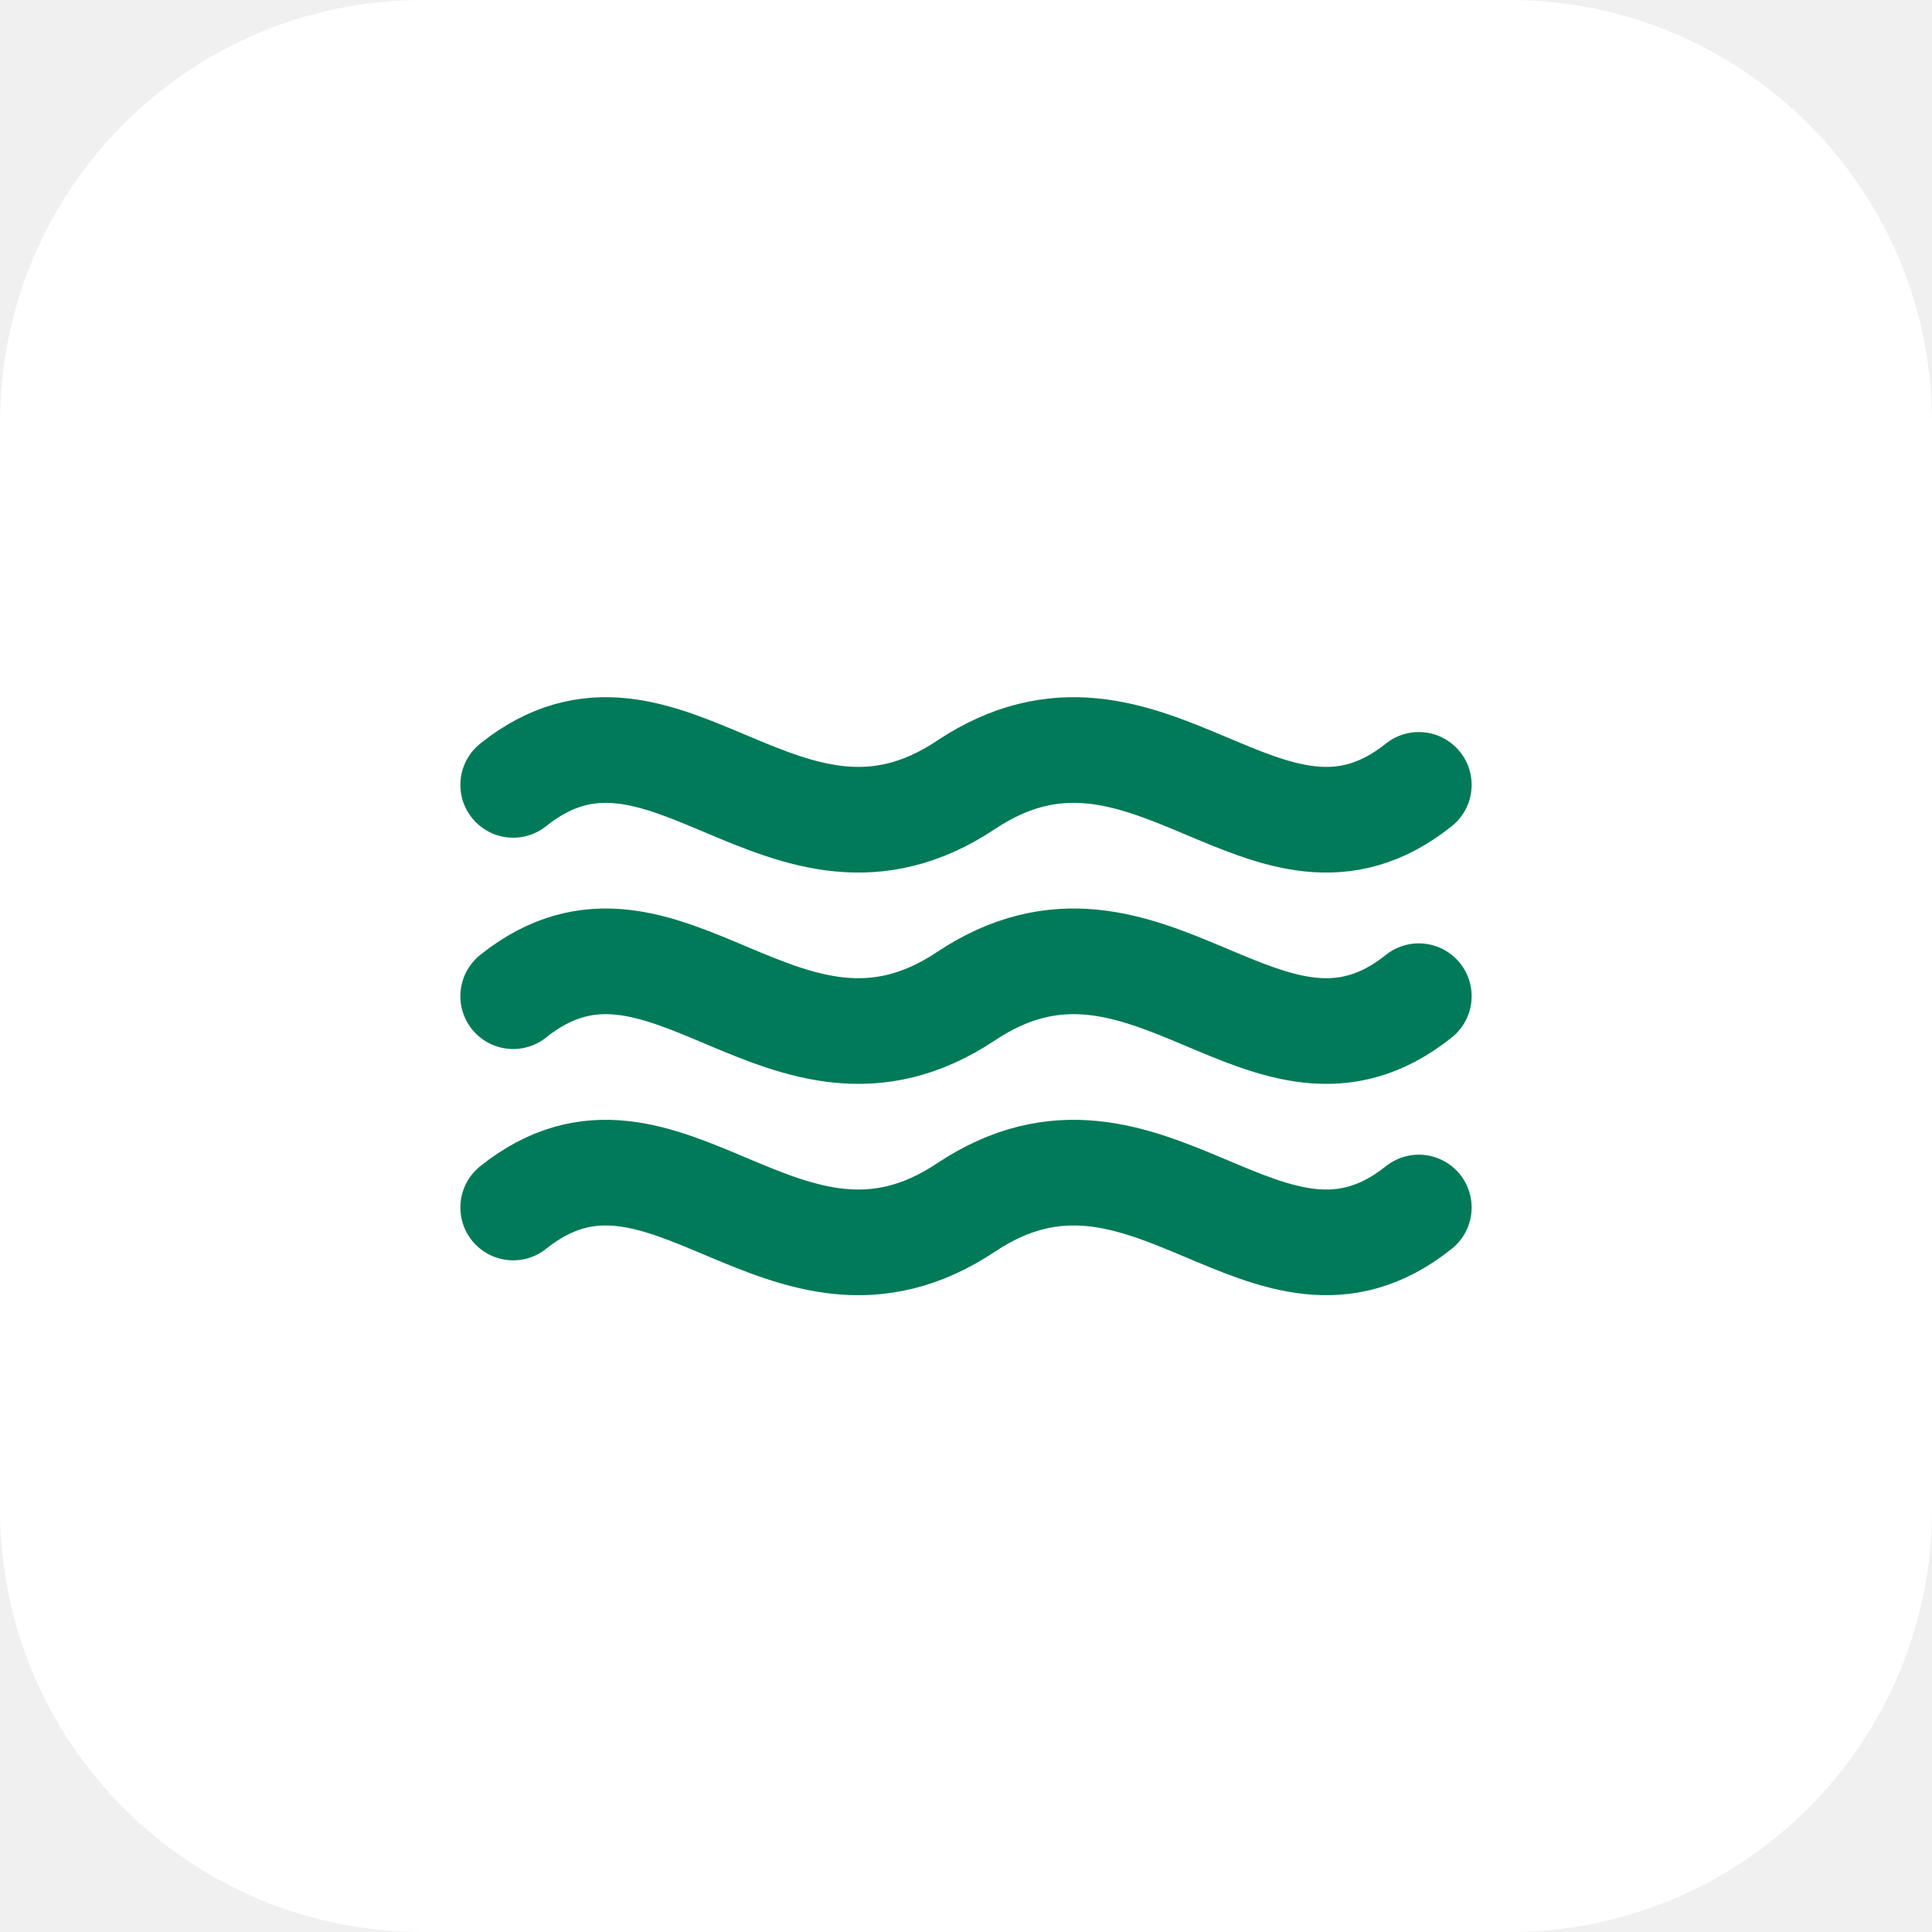
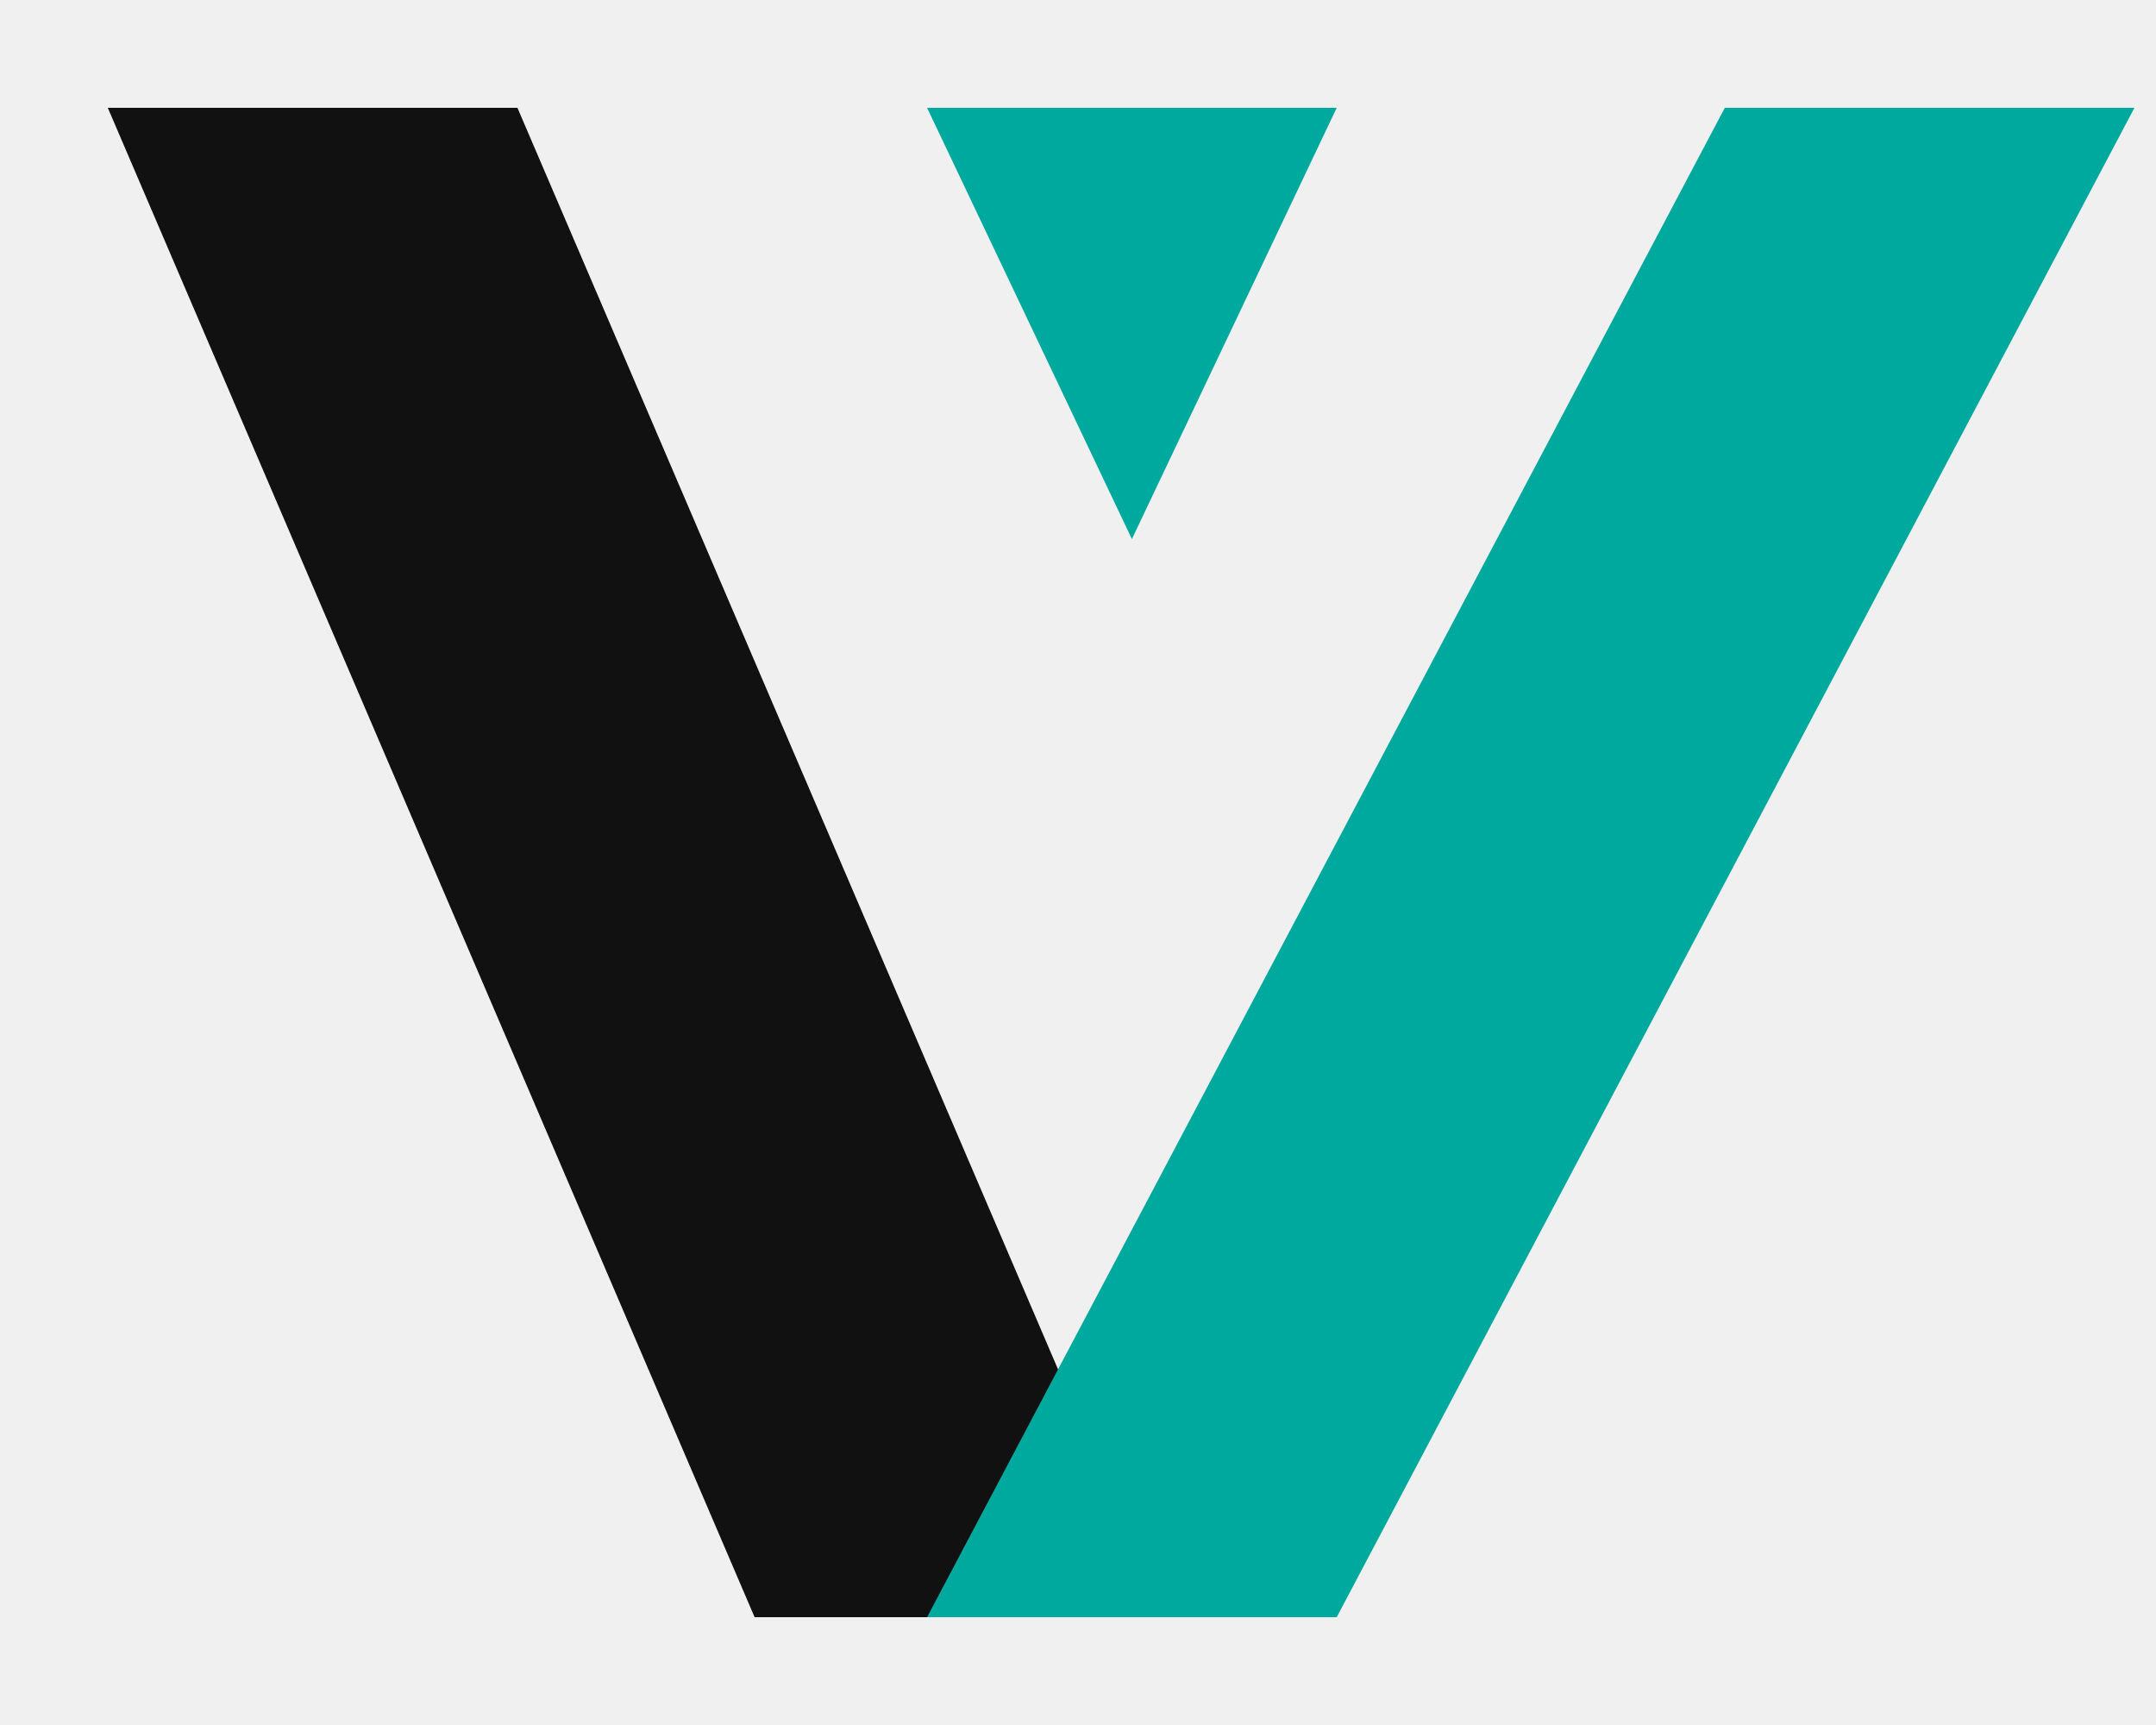
- <svg xmlns="http://www.w3.org/2000/svg" width="128" height="128" viewBox="0 0 128 128">
-   <rect width="128" height="128" rx="28" fill="#ffffff" />
-   <path d="M34 52 C44 44 52 60 64 52 C76 44 84 60 94 52" fill="none" stroke="#007A58" stroke-width="7" stroke-linecap="round" />
-   <path d="M34 66 C44 58 52 74 64 66 C76 58 84 74 94 66" fill="none" stroke="#007A58" stroke-width="7" stroke-linecap="round" />
-   <path d="M34 80 C44 72 52 88 64 80 C76 72 84 88 94 80" fill="none" stroke="#007A58" stroke-width="7" stroke-linecap="round" />
+ <svg xmlns="http://www.w3.org/2000/svg" viewBox="0 0 100 80" role="img" aria-label="Vyron icon">
+   <polygon points="5,5 24,5 54,75 35,75" fill="#111111" />
+   <polygon points="80,5 99,5 62,75 43,75" fill="#00A99D" />
+   <polygon points="43,5 62,5 52.5,25" fill="#00A99D" />
</svg>
